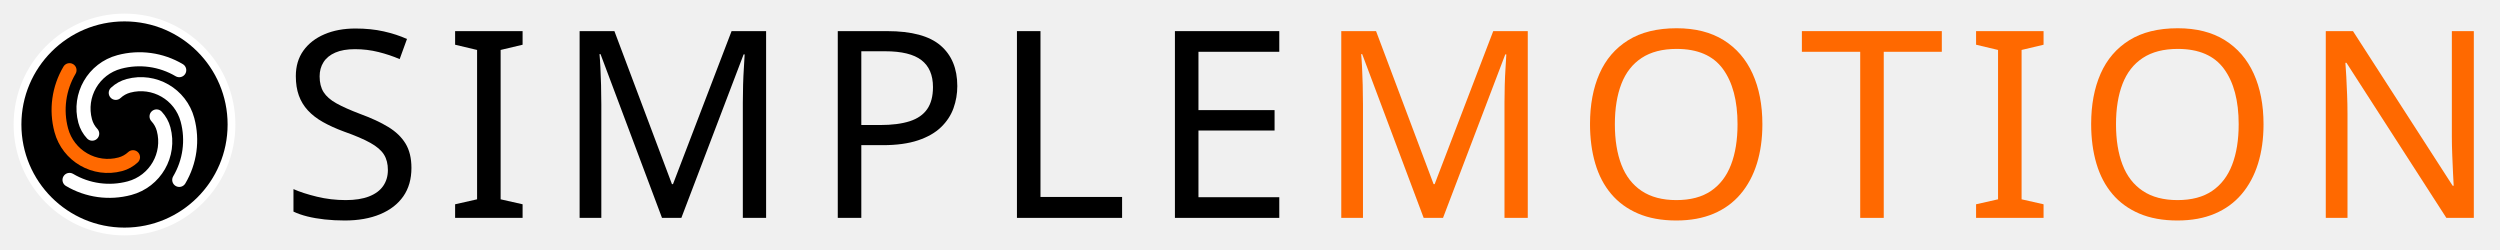
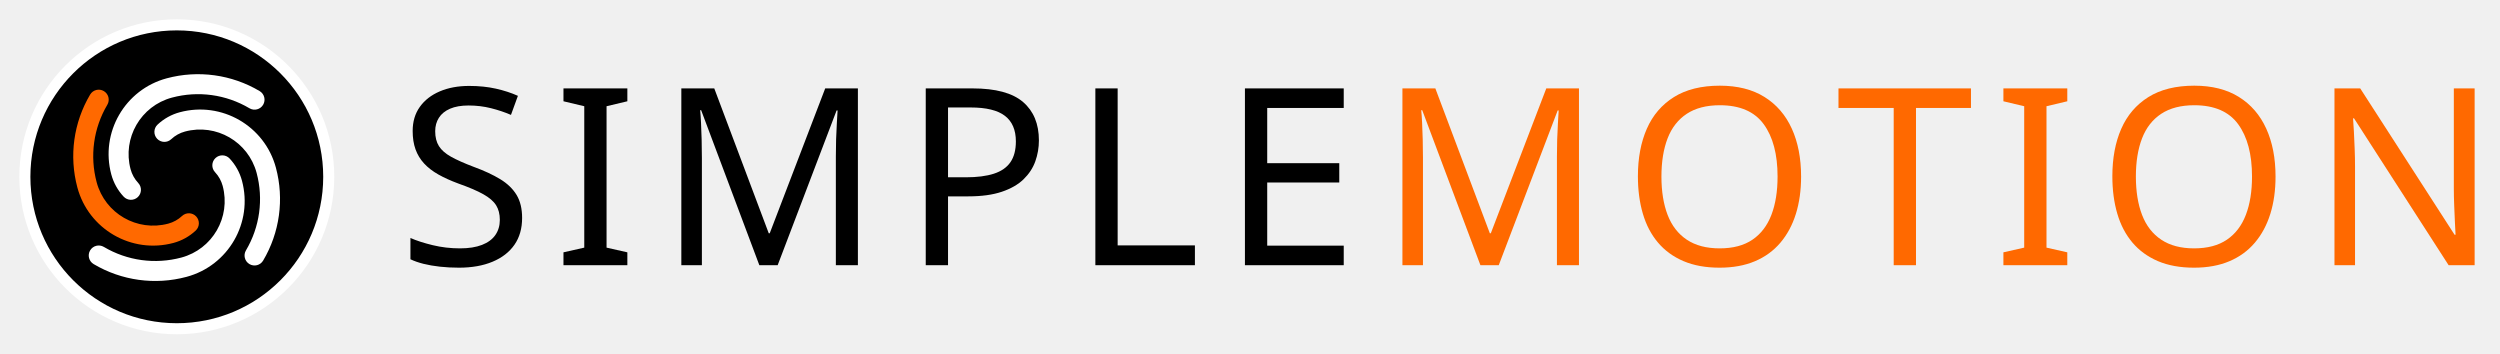
- <svg xmlns="http://www.w3.org/2000/svg" version="1.1" width="1004" height="100" viewBox="0 0 1004 100">
+ <svg xmlns="http://www.w3.org/2000/svg" version="1.1" width="707" height="100" viewBox="0 0 707 100">
  <svg x="0" y="0" width="100" height="100" viewBox="0 0 512 512">
    <circle cx="256" cy="256" r="220" fill="#000000" stroke="#ffffff" stroke-width="16" />
    <g transform="translate(256, 256) scale(8.125) translate(-43, -160)">
      <path d="m 33.53,163.538 a 9.322,9.322 0 0 1 -2.206,-3.966 13.983,13.983 0 0 1 9.888,-17.126 21.525,21.525 0 0 1 16.55,2.277 1.78,1.78 0 0 1 -1.816,3.063 17.964,17.964 0 0 0 -13.812,-1.9 10.422,10.422 0 0 0 -7.37,12.765 5.761,5.761 0 0 0 1.363,2.451 1.78,1.78 0 1 1 -2.597,2.436 z" fill="#ffffff" />
      <path d="m 46.37,169.578 a 9.322,9.322 0 0 1 -3.966,2.206 13.983,13.983 0 0 1 -17.126,-9.888 21.525,21.525 0 0 1 2.277,-16.55 1.78,1.78 0 0 1 3.063,1.816 17.964,17.964 0 0 0 -1.9,13.812 10.422,10.422 0 0 0 12.765,7.37 5.761,5.761 0 0 0 2.451,-1.363 1.78,1.78 0 1 1 2.436,2.597 z" fill="#ff6900" />
      <path d="m 52.41,156.739 a 9.322,9.322 0 0 1 2.206,3.966 13.983,13.983 0 0 1 -9.888,17.126 21.525,21.525 0 0 1 -16.55,-2.277 1.78,1.78 0 0 1 1.816,-3.063 17.964,17.964 0 0 0 13.812,1.9 10.422,10.422 0 0 0 7.37,-12.765 5.761,5.761 0 0 0 -1.363,-2.451 1.78,1.78 0 1 1 2.597,-2.436 z" fill="#ffffff" />
      <path d="m 39.57,150.699 a 9.322,9.322 0 0 1 3.966,-2.206 13.983,13.983 0 0 1 17.126,9.888 21.525,21.525 0 0 1 -2.277,16.55 1.78,1.78 0 0 1 -3.063,-1.816 17.964,17.964 0 0 0 1.9,-13.812 10.422,10.422 0 0 0 -12.765,-7.37 5.761,5.761 0 0 0 -2.451,1.363 1.78,1.78 0 1 1 -2.436,-2.597 z" fill="#ffffff" />
    </g>
  </svg>
-   <g style="fill:#000000;stroke:none" transform="translate(112.500,87.500) scale(0.105042,-0.105042)">
+   <g style="fill:#000000;stroke:none" transform="translate(112.500,75.000) scale(0.070028,-0.070028)">
    <path transform="translate(0,0)" d="M502 191Q502 127 471.0 82.5Q440 38 382.5 14.0Q325 -10 247 -10Q207 -10 170.5 -6.0Q134 -2 104.0 5.5Q74 13 51 24V110Q87 94 140.5 81.0Q194 68 251 68Q304 68 340.0 82.0Q376 96 394.0 122.0Q412 148 412 183Q412 218 397.0 242.0Q382 266 345.5 286.5Q309 307 244 330Q198 347 163.5 366.5Q129 386 106.0 411.0Q83 436 71.5 468.0Q60 500 60 542Q60 599 89.0 639.5Q118 680 169.5 702.0Q221 724 288 724Q347 724 396.0 713.0Q445 702 485 684L457 607Q420 623 376.5 634.0Q333 645 286 645Q241 645 211.0 632.0Q181 619 166.0 595.5Q151 572 151 541Q151 505 166.0 481.0Q181 457 215.0 438.0Q249 419 307 397Q370 374 413.5 347.5Q457 321 479.5 284.0Q502 247 502 191Z" />
    <path transform="translate(629,0)" d="M298 0H40V52L124 71V642L40 662V714H298V662L214 642V71L298 52Z" />
    <path transform="translate(1048,0)" d="M412 0 177 626H173Q175 606 176.5 575.0Q178 544 179.0 507.5Q180 471 180 433V0H97V714H230L450 129H454L678 714H810V0H721V439Q721 474 722.0 508.5Q723 543 725.0 573.5Q727 604 728 625H724L486 0Z" />
    <path transform="translate(2035,0)" d="M286 714Q426 714 490.0 659.0Q554 604 554 504Q554 460 539.5 419.5Q525 379 492.0 347.0Q459 315 404.0 296.5Q349 278 269 278H187V0H97V714ZM278 637H187V355H259Q327 355 372.0 369.5Q417 384 439.0 416.0Q461 448 461 500Q461 569 417.0 603.0Q373 637 278 637Z" />
    <path transform="translate(2720,0)" d="M97 0V714H187V80H499V0Z" />
    <path transform="translate(3324,0)" d="M496 0H97V714H496V635H187V412H478V334H187V79H496Z" />
  </g>
-   <g style="fill:#ff6900;stroke:none" transform="translate(528.466,87.500) scale(0.105042,-0.105042)">
+   <g style="fill:#ff6900;stroke:none" transform="translate(389.811,75.000) scale(0.070028,-0.070028)">
    <path transform="translate(0,0)" d="M412 0 177 626H173Q175 606 176.5 575.0Q178 544 179.0 507.5Q180 471 180 433V0H97V714H230L450 129H454L678 714H810V0H721V439Q721 474 722.0 508.5Q723 543 725.0 573.5Q727 604 728 625H724L486 0Z" />
    <path transform="translate(987,0)" d="M720 358Q720 275 699.0 207.5Q678 140 636.5 91.0Q595 42 533.5 16.0Q472 -10 391 -10Q307 -10 245.0 16.5Q183 43 142.0 91.5Q101 140 81.0 208.0Q61 276 61 359Q61 469 97.0 551.0Q133 633 206.5 679.0Q280 725 392 725Q499 725 572.0 679.5Q645 634 682.5 551.5Q720 469 720 358ZM156 358Q156 268 181.0 203.0Q206 138 258.5 103.0Q311 68 391 68Q472 68 523.5 103.0Q575 138 600.0 203.0Q625 268 625 358Q625 493 569.0 569.5Q513 646 392 646Q311 646 258.5 611.5Q206 577 181.0 512.5Q156 448 156 358Z" />
    <path transform="translate(1848,0)" d="M323 0H233V635H10V714H545V635H323Z" />
    <path transform="translate(2484,0)" d="M298 0H40V52L124 71V642L40 662V714H298V662L214 642V71L298 52Z" />
    <path transform="translate(2903,0)" d="M720 358Q720 275 699.0 207.5Q678 140 636.5 91.0Q595 42 533.5 16.0Q472 -10 391 -10Q307 -10 245.0 16.5Q183 43 142.0 91.5Q101 140 81.0 208.0Q61 276 61 359Q61 469 97.0 551.0Q133 633 206.5 679.0Q280 725 392 725Q499 725 572.0 679.5Q645 634 682.5 551.5Q720 469 720 358ZM156 358Q156 268 181.0 203.0Q206 138 258.5 103.0Q311 68 391 68Q472 68 523.5 103.0Q575 138 600.0 203.0Q625 268 625 358Q625 493 569.0 569.5Q513 646 392 646Q311 646 258.5 611.5Q206 577 181.0 512.5Q156 448 156 358Z" />
    <path transform="translate(3764,0)" d="M663 0H558L176 593H172Q174 570 175.5 538.5Q177 507 178.5 471.5Q180 436 180 399V0H97V714H201L582 123H586Q585 139 583.5 171.0Q582 203 580.5 241.0Q579 279 579 311V714H663Z" />
  </g>
</svg>
